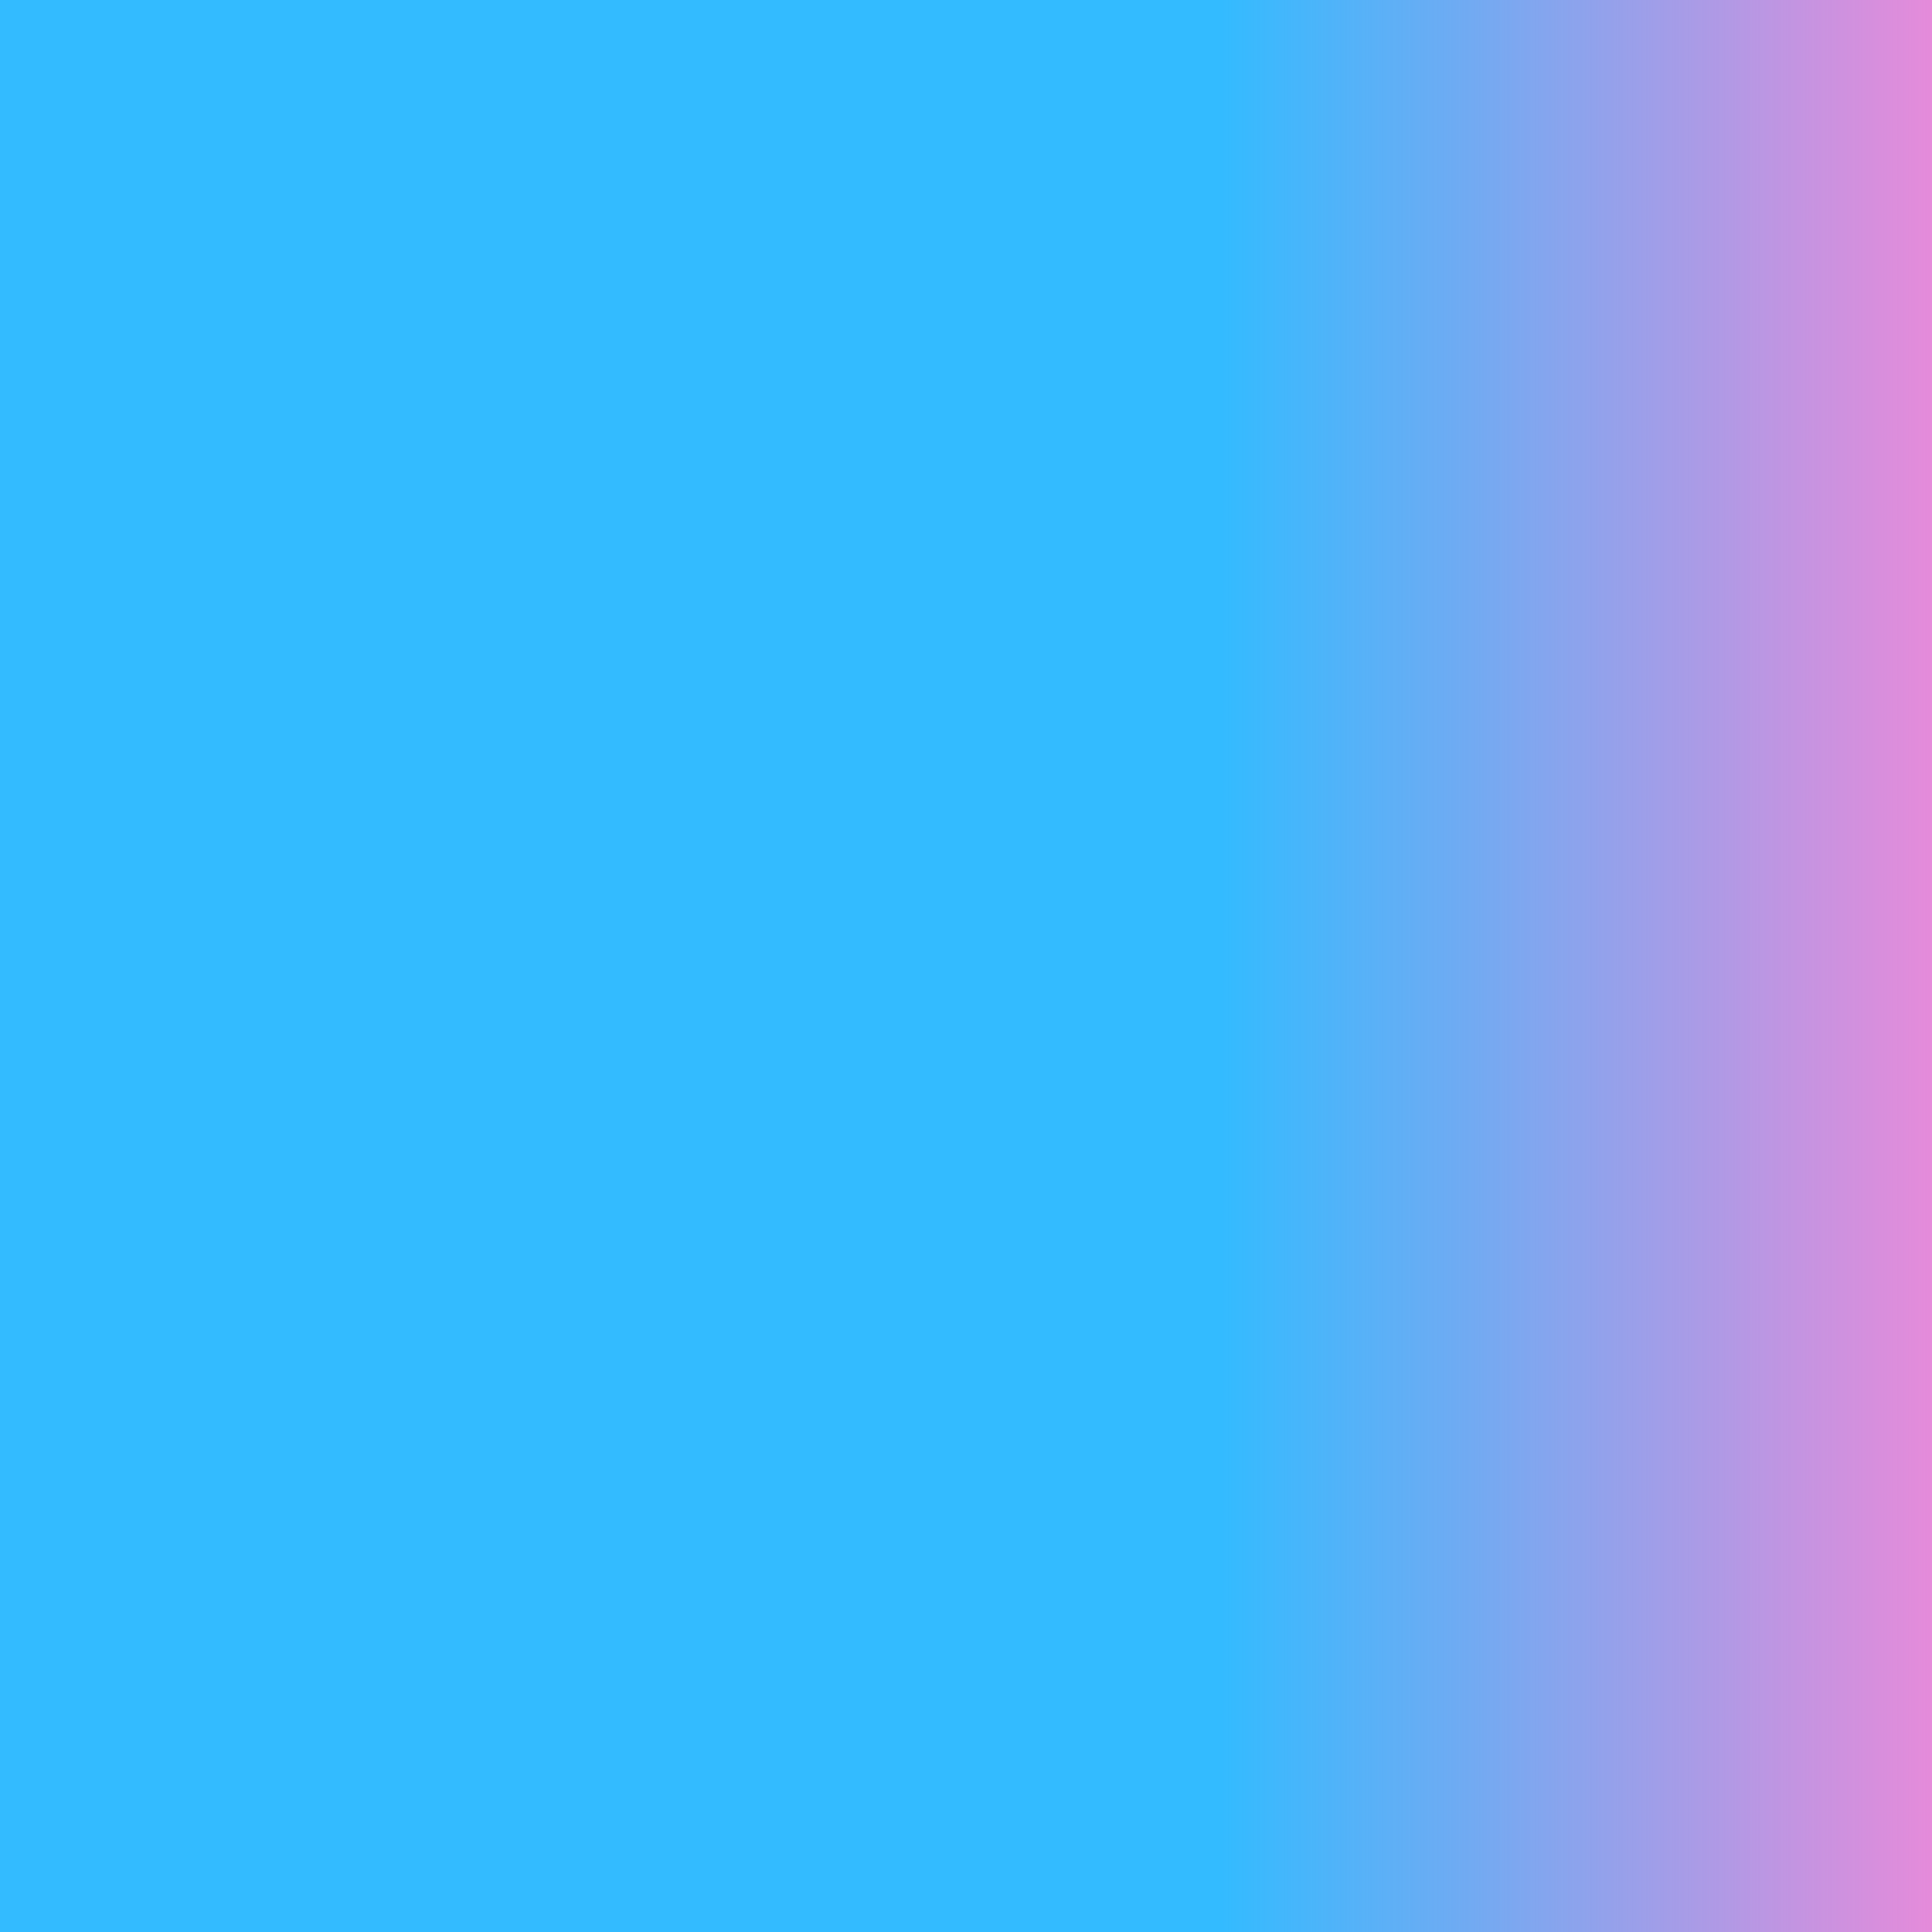
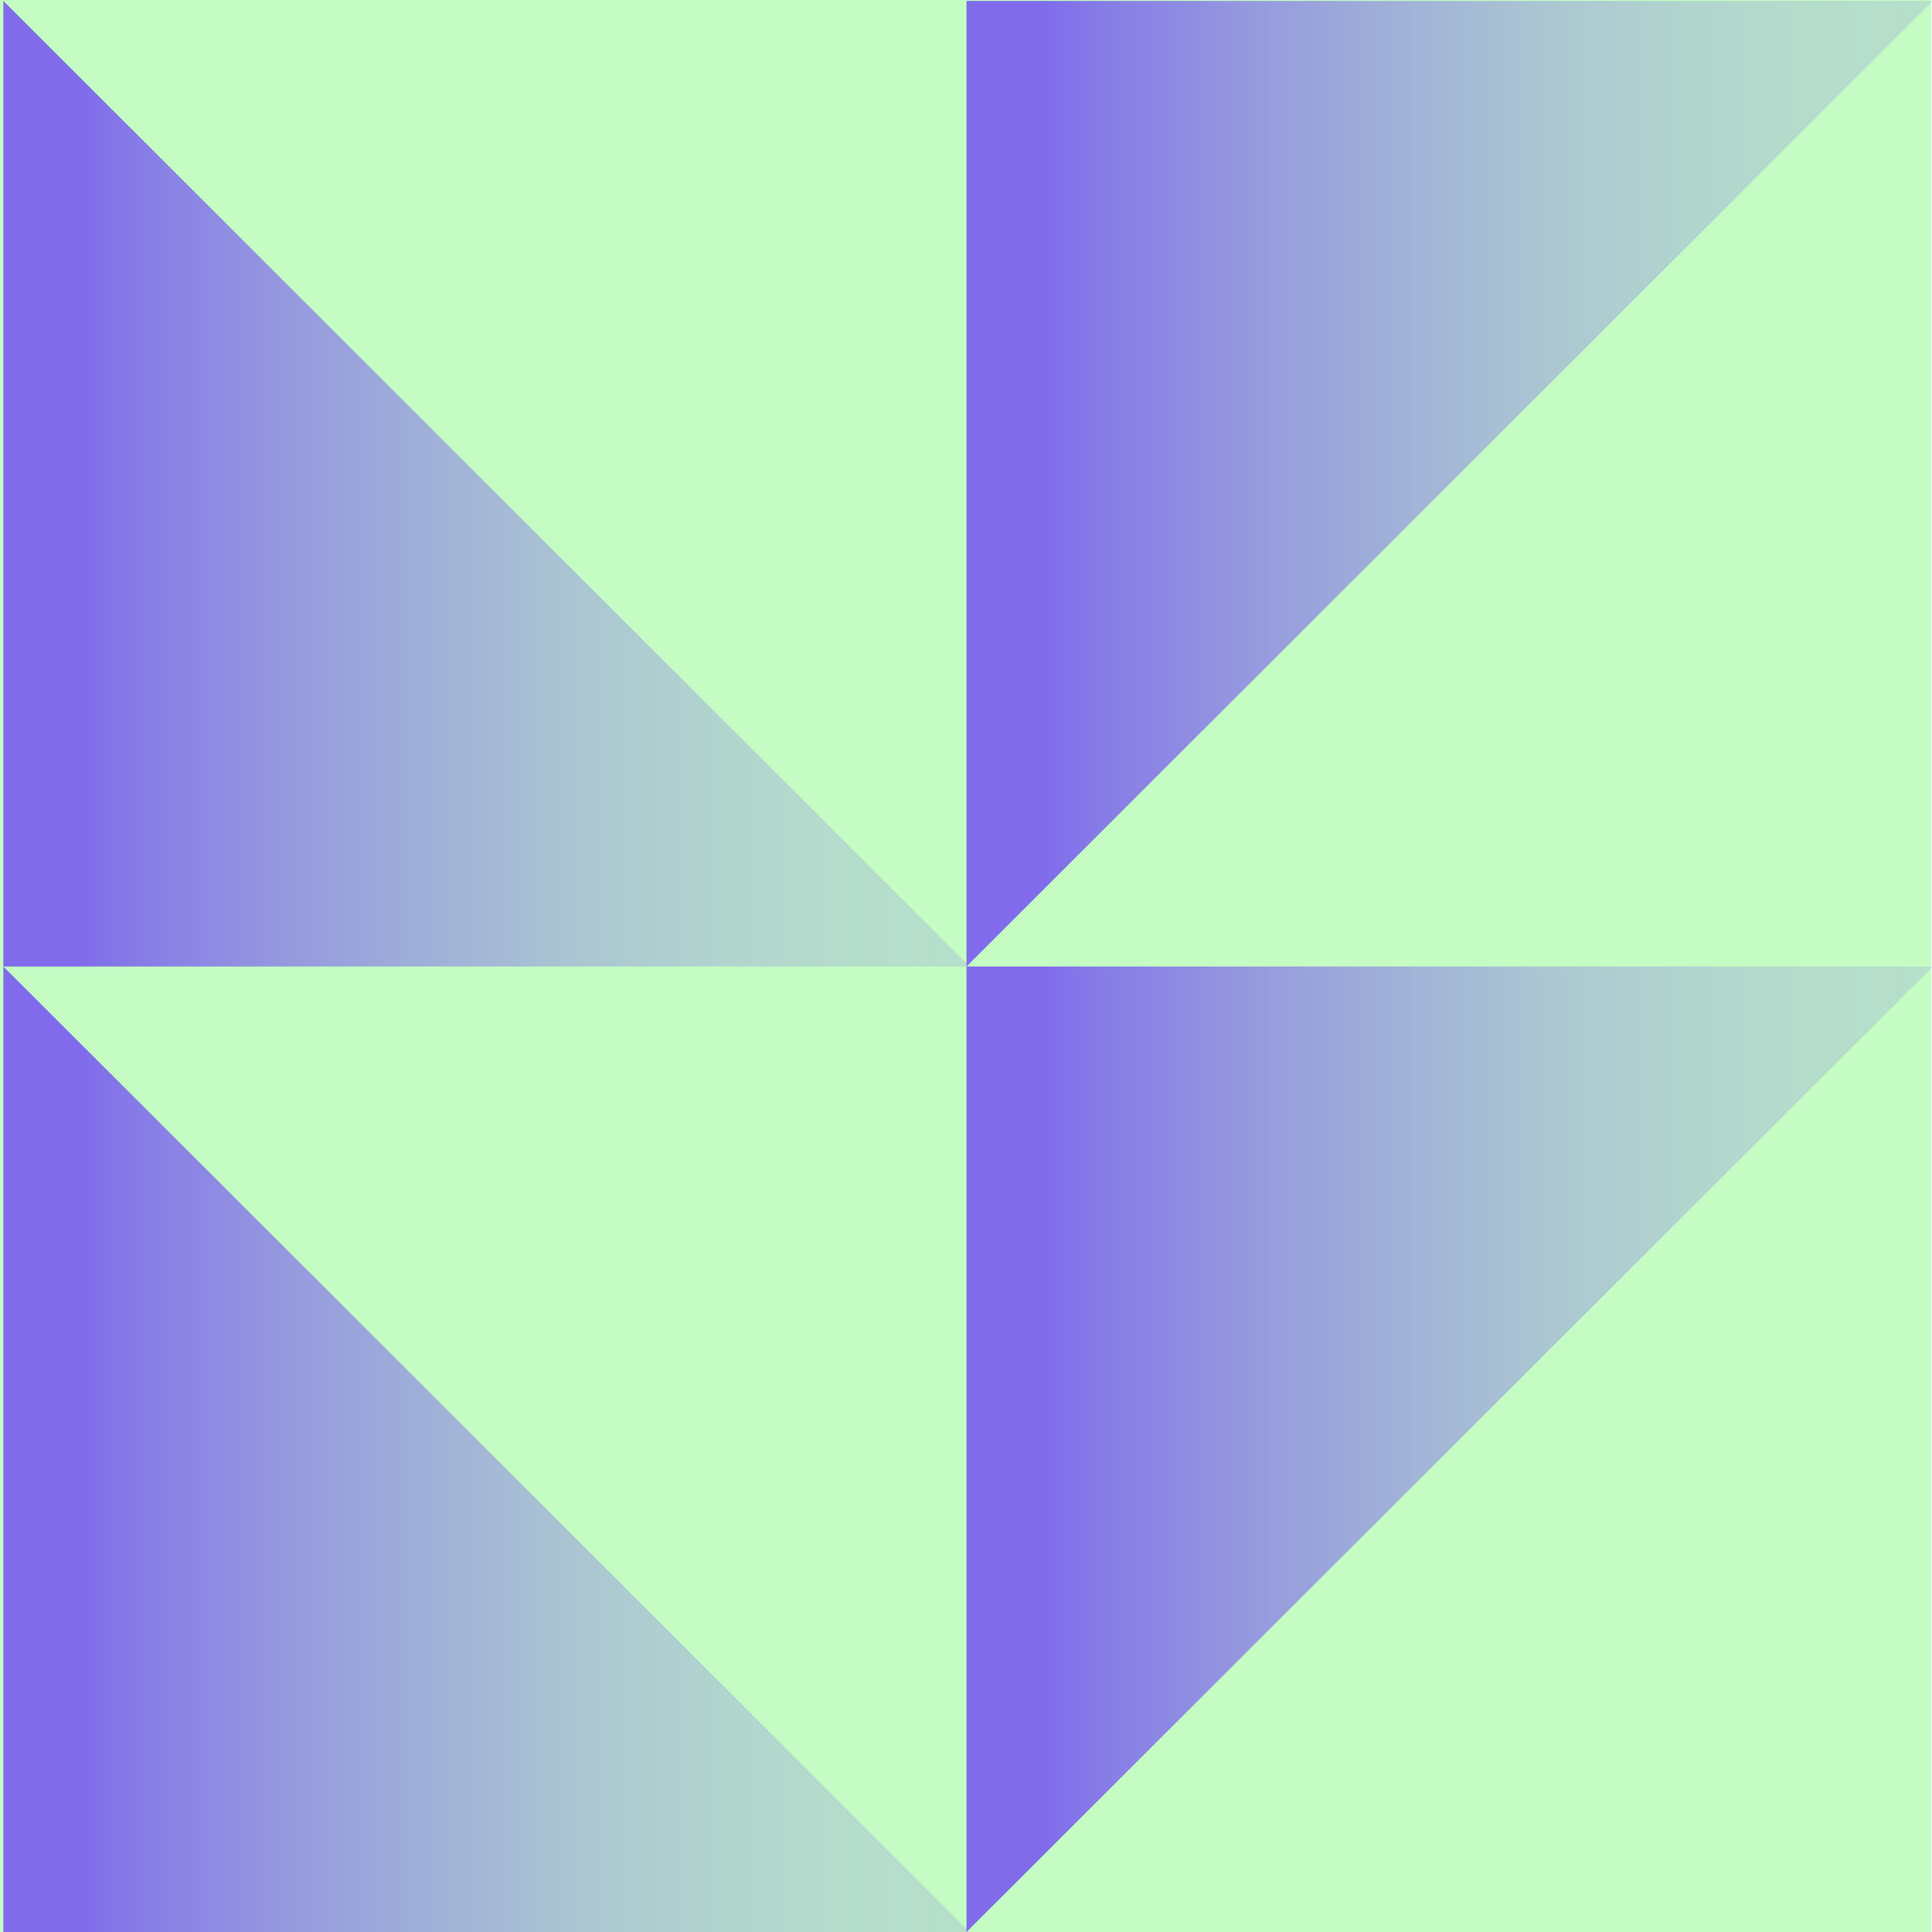
- <svg xmlns="http://www.w3.org/2000/svg" id="_레이어_1" data-name="레이어 1" viewBox="0 0 512 512">
+ <svg xmlns="http://www.w3.org/2000/svg" xmlns:xlink="http://www.w3.org/1999/xlink" id="_레이어_1" data-name="레이어 1" viewBox="0 0 512 512">
  <defs>
    <style>
      .cls-1 {
-         fill: #3bf;
+         fill: url(#_무제_그라디언트_190-2);
      }

      .cls-2 {
-         fill: url(#_무제_그라디언트_143);
+         fill: url(#_무제_그라디언트_190-3);
+       }
+ 
+       .cls-3 {
+         fill: url(#_무제_그라디언트_190-4);
+       }
+ 
+       .cls-4 {
+         fill: url(#_무제_그라디언트_190);
+       }
+ 
+       .cls-5 {
+         fill: #c4fcc3;
      }
    </style>
-     <linearGradient id="_무제_그라디언트_143" data-name="무제 그라디언트 143" x1="323.67" y1="256" x2="512" y2="256" gradientUnits="userSpaceOnUse">
-       <stop offset="0" stop-color="#e58bda" stop-opacity="0" />
-       <stop offset="1" stop-color="#e58bda" />
+     <linearGradient id="_무제_그라디언트_190" data-name="무제 그라디언트 190" x1=".89" y1="128.19" x2="256.99" y2="128.19" gradientUnits="userSpaceOnUse">
+       <stop offset=".08" stop-color="#806ceb" />
+       <stop offset=".15" stop-color="#806ceb" stop-opacity=".88" />
+       <stop offset=".3" stop-color="#806ceb" stop-opacity=".68" />
+       <stop offset=".46" stop-color="#806ceb" stop-opacity=".51" />
+       <stop offset=".6" stop-color="#806ceb" stop-opacity=".37" />
+       <stop offset=".74" stop-color="#806ceb" stop-opacity=".28" />
+       <stop offset=".88" stop-color="#806ceb" stop-opacity=".22" />
+       <stop offset="1" stop-color="#806ceb" stop-opacity=".2" />
    </linearGradient>
+     <linearGradient id="_무제_그라디언트_190-2" data-name="무제 그라디언트 190" x1="256.13" y1="128.19" x2="512.23" y2="128.19" xlink:href="#_무제_그라디언트_190" />
+     <linearGradient id="_무제_그라디언트_190-3" data-name="무제 그라디언트 190" y1="384.06" y2="384.06" xlink:href="#_무제_그라디언트_190" />
+     <linearGradient id="_무제_그라디언트_190-4" data-name="무제 그라디언트 190" x1="256.13" y1="384.06" x2="512.23" y2="384.06" xlink:href="#_무제_그라디언트_190" />
  </defs>
-   <rect class="cls-1" width="512" height="512" />
-   <rect class="cls-2" x="323.67" y="0" width="188.33" height="512" />
+   <rect class="cls-5" x="-.23" y="0" width="512" height="512" />
+   <g>
+     <polygon class="cls-4" points=".89 256.13 256.99 256.13 .89 .25 .89 256.13" />
+     <polygon class="cls-1" points="256.13 .25 256.13 256.13 512.23 .25 256.13 .25" />
+     <polygon class="cls-2" points=".89 512 256.99 512 .89 256.13 .89 512" />
+     <polygon class="cls-3" points="256.13 256.13 256.13 512 512.23 256.13 256.13 256.13" />
+   </g>
</svg>
